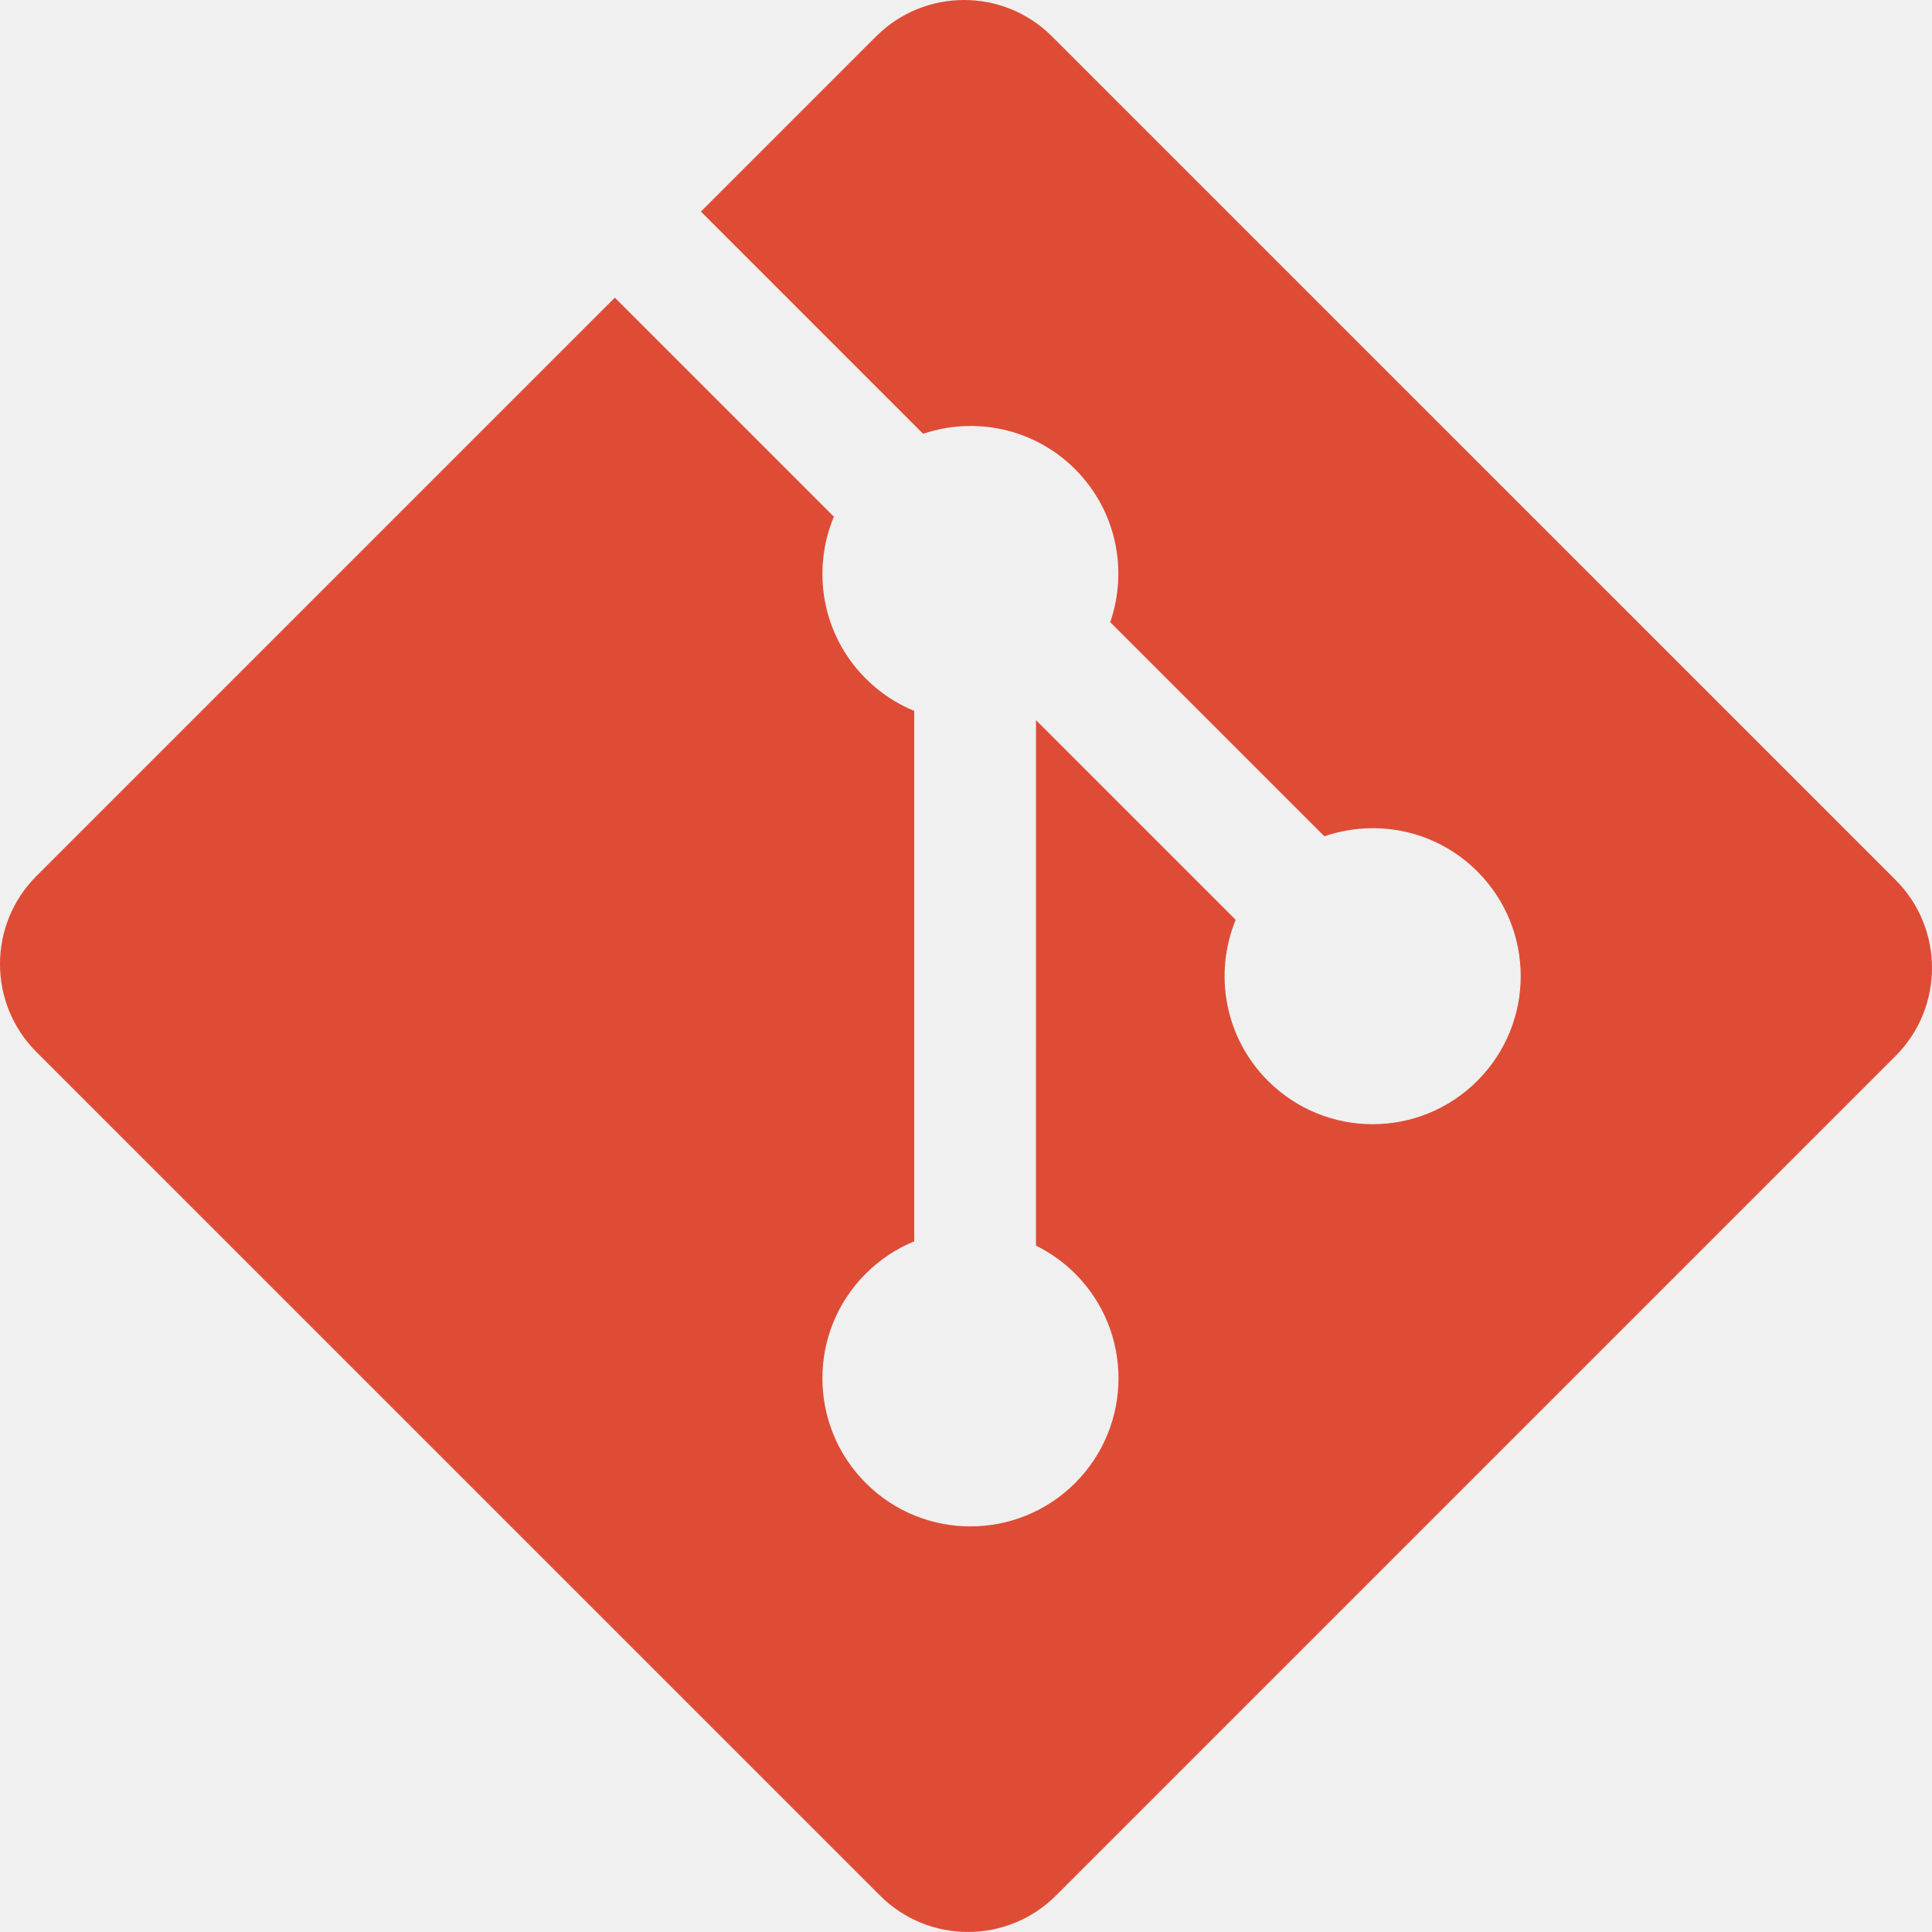
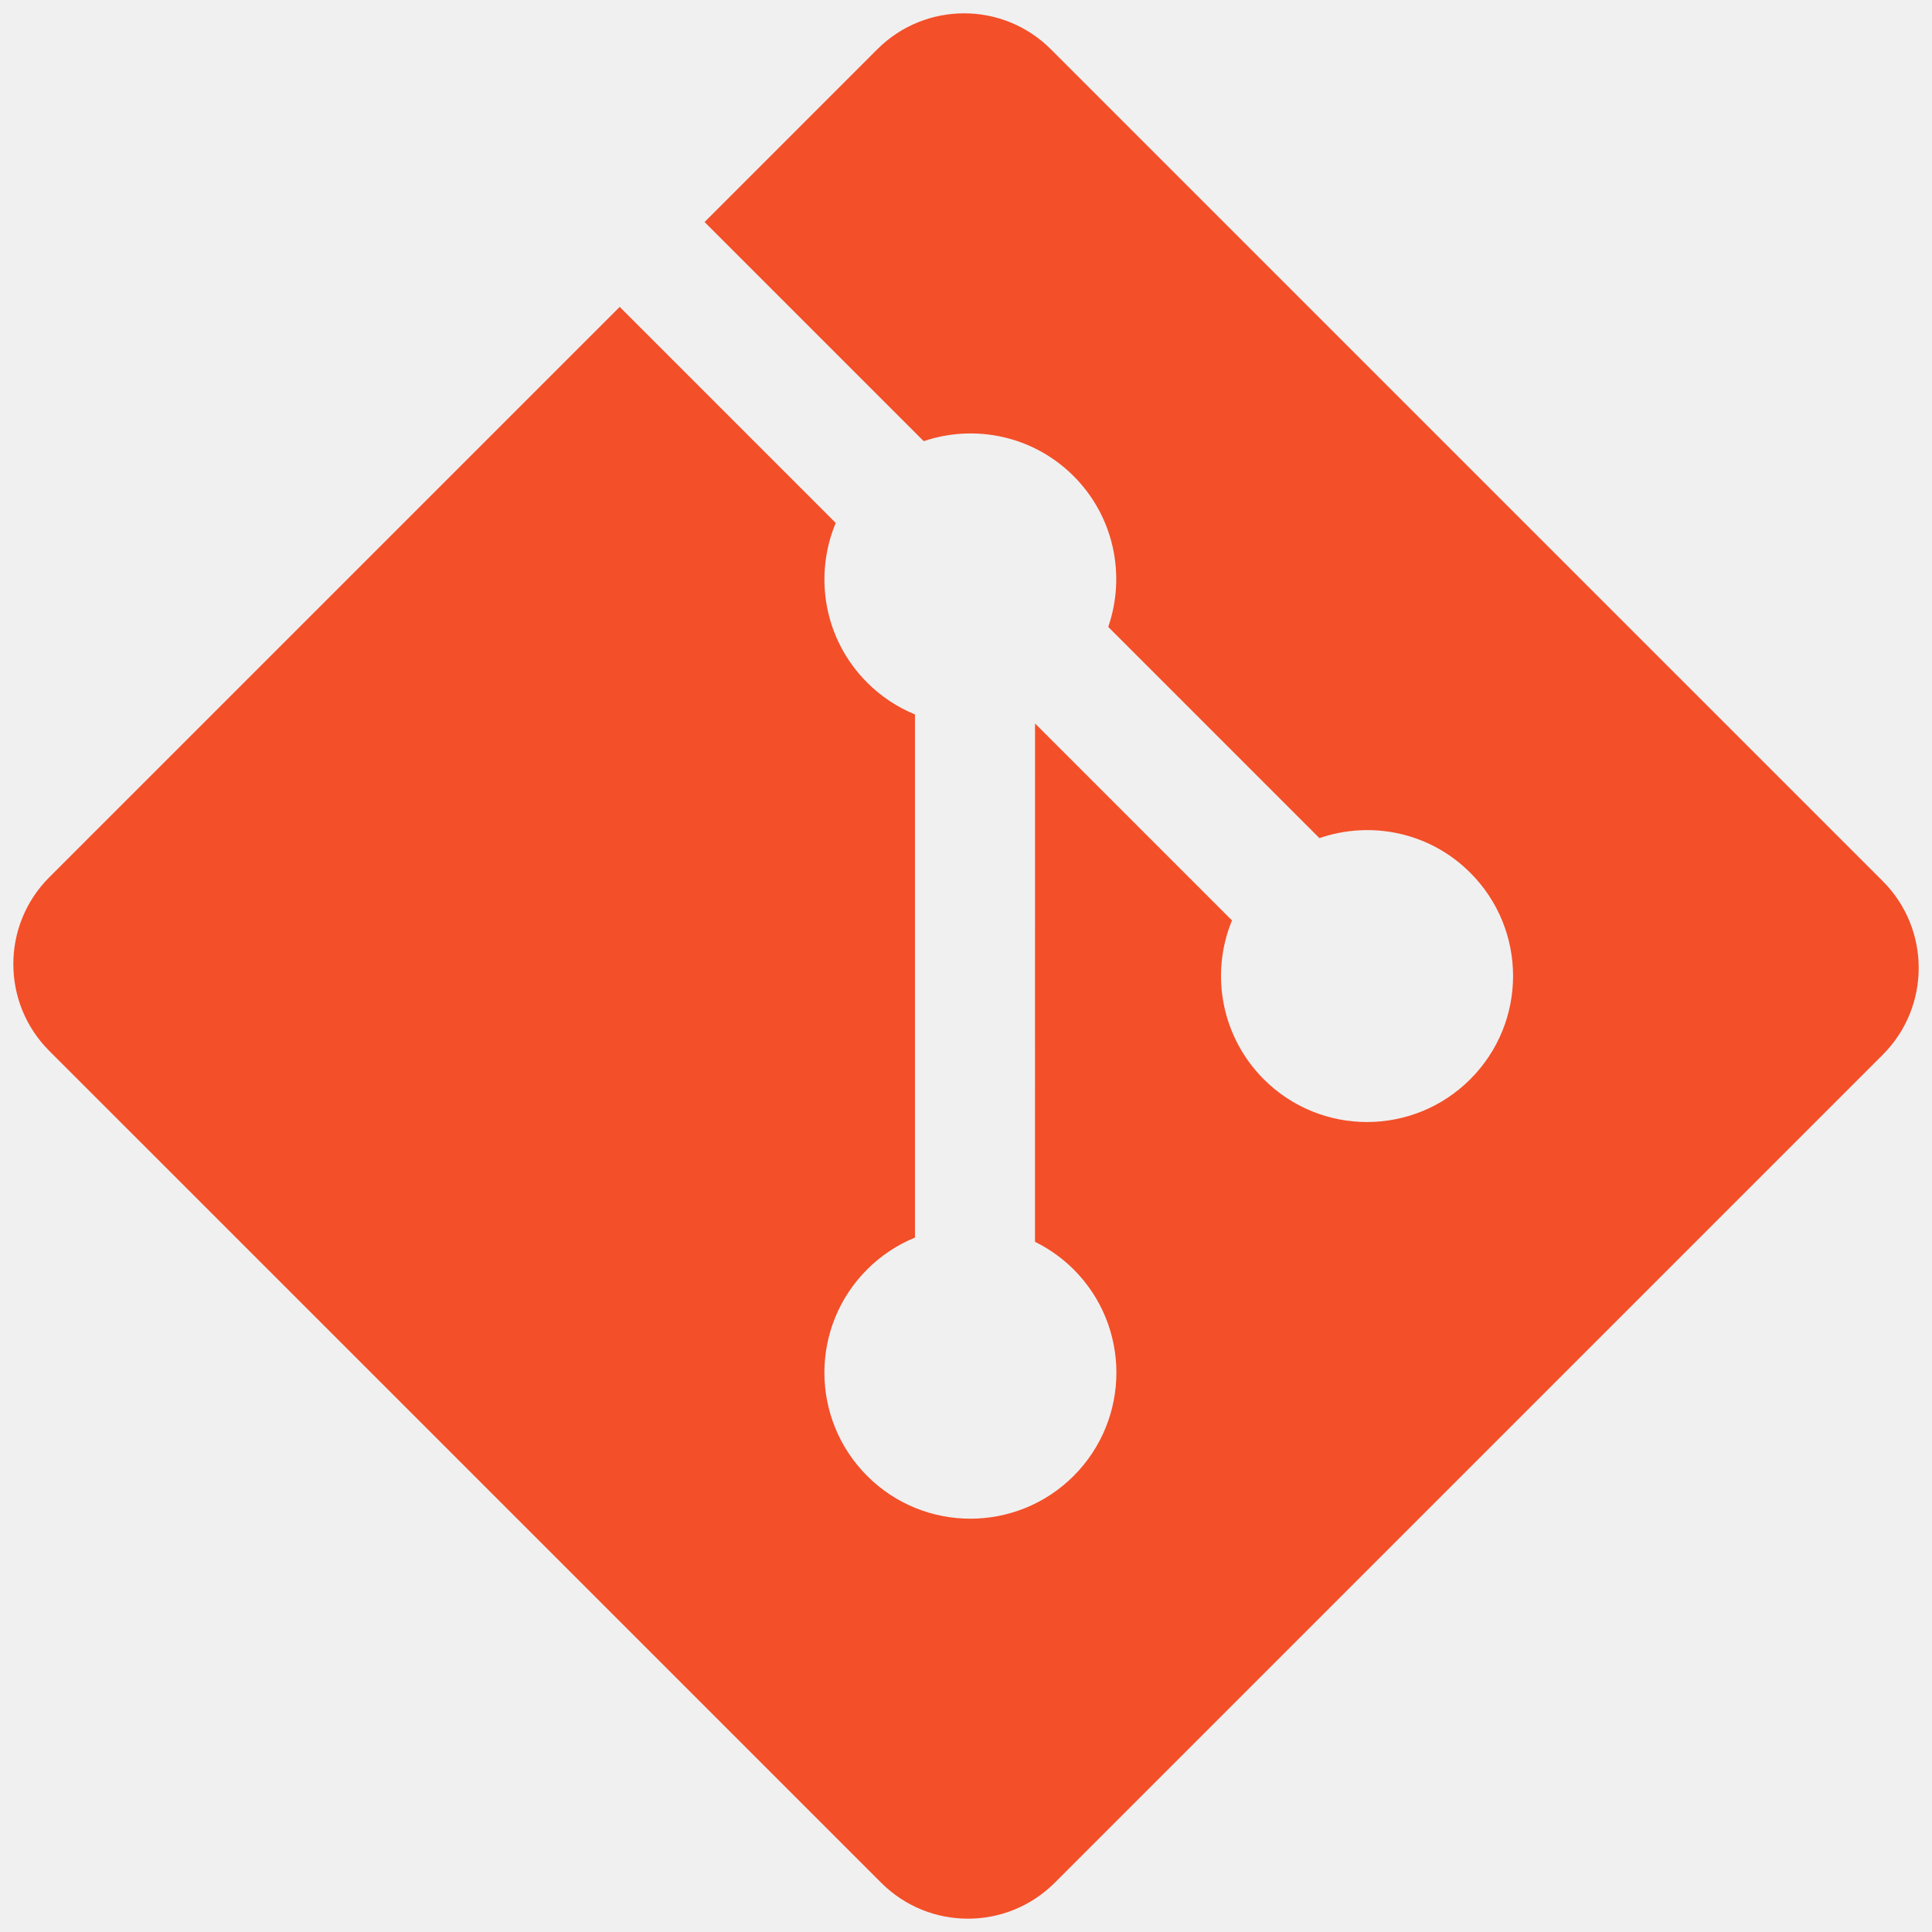
- <svg xmlns="http://www.w3.org/2000/svg" width="256" height="256" viewBox="0 0 256 256" fill="none">
-   <g clip-path="url(#clip0)">
-     <path d="M251.172 116.594L139.398 4.828C132.966 -1.609 122.525 -1.609 116.084 4.828L92.875 28.038L122.317 57.481C129.16 55.169 137.005 56.72 142.46 62.174C147.94 67.663 149.479 75.576 147.111 82.44L175.486 110.816C182.351 108.451 190.272 109.981 195.755 115.473C203.418 123.133 203.418 135.548 195.755 143.213C188.09 150.879 175.675 150.879 168.006 143.213C162.243 137.444 160.819 128.978 163.737 121.877L137.275 95.415L137.272 165.052C139.14 165.979 140.904 167.212 142.46 168.763C150.122 176.423 150.122 188.838 142.46 196.509C134.794 204.171 122.373 204.171 114.719 196.509C107.057 188.838 107.057 176.423 114.719 168.763C116.612 166.872 118.803 165.443 121.14 164.482V94.196C118.803 93.24 116.615 91.819 114.719 89.915C108.913 84.117 107.517 75.598 110.492 68.469L81.471 39.442L4.831 116.077C-1.61 122.52 -1.61 132.961 4.831 139.399L116.604 251.167C123.039 257.605 133.477 257.605 139.921 251.167L251.172 139.918C257.609 133.478 257.609 123.031 251.172 116.594Z" fill="#DE4C36" />
-   </g>
-   <defs>
-     <clipPath id="clip0">
-       <rect width="256" height="256" fill="white" />
-     </clipPath>
-   </defs>
+ <svg xmlns="http://www.w3.org/2000/svg" viewBox="0 0 128 128">
+   <path fill="#F34F29" d="M124.737 58.378L69.621 3.264c-3.172-3.174-8.32-3.174-11.497 0L46.68 14.71l14.518 14.518c3.375-1.139 7.243-.375 9.932 2.314 2.703 2.706 3.461 6.607 2.294 9.993l13.992 13.993c3.385-1.167 7.292-.413 9.994 2.295 3.78 3.777 3.78 9.9 0 13.679a9.673 9.673 0 01-13.683 0 9.677 9.677 0 01-2.105-10.521L68.574 47.933l-.002 34.341a9.708 9.708 0 012.559 1.828c3.778 3.777 3.778 9.898 0 13.683-3.779 3.777-9.904 3.777-13.679 0-3.778-3.784-3.778-9.905 0-13.683a9.65 9.65 0 013.167-2.11V47.333a9.581 9.581 0 01-3.167-2.111c-2.862-2.86-3.551-7.06-2.083-10.576L41.056 20.333 3.264 58.123a8.133 8.133 0 000 11.5l55.117 55.114c3.174 3.174 8.32 3.174 11.499 0l54.858-54.858a8.135 8.135 0 00-.001-11.501z" />
</svg>
